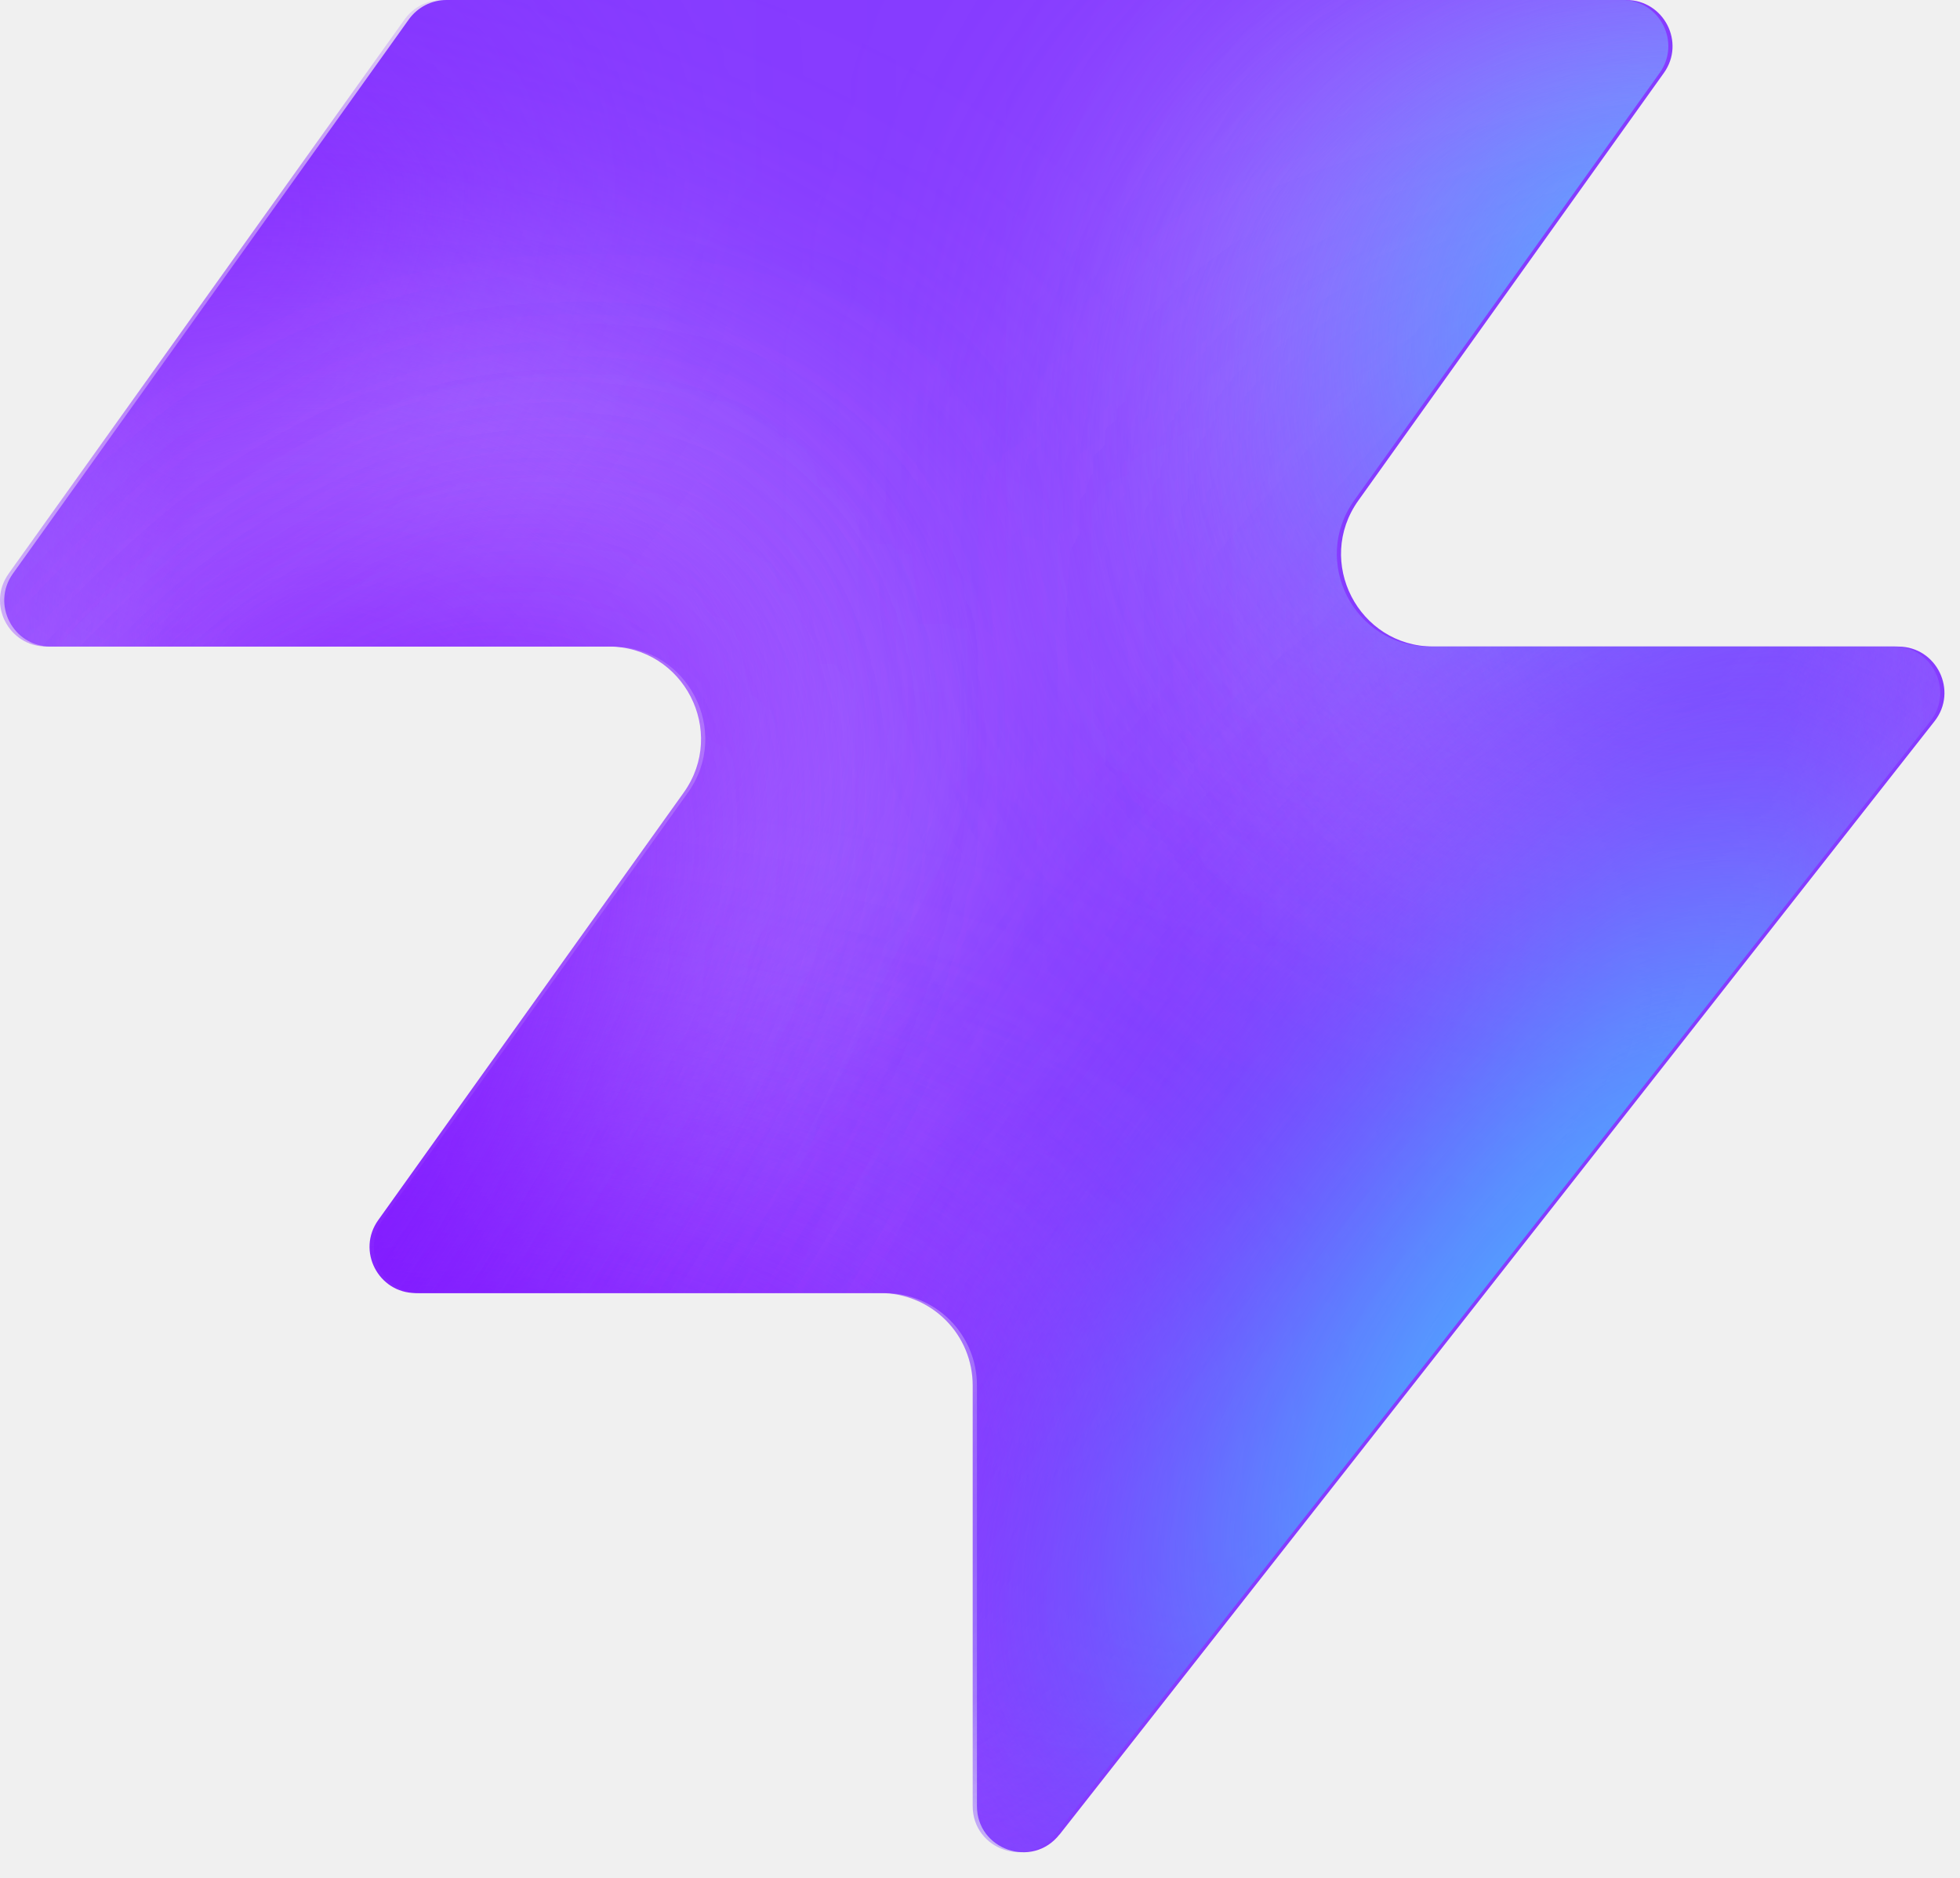
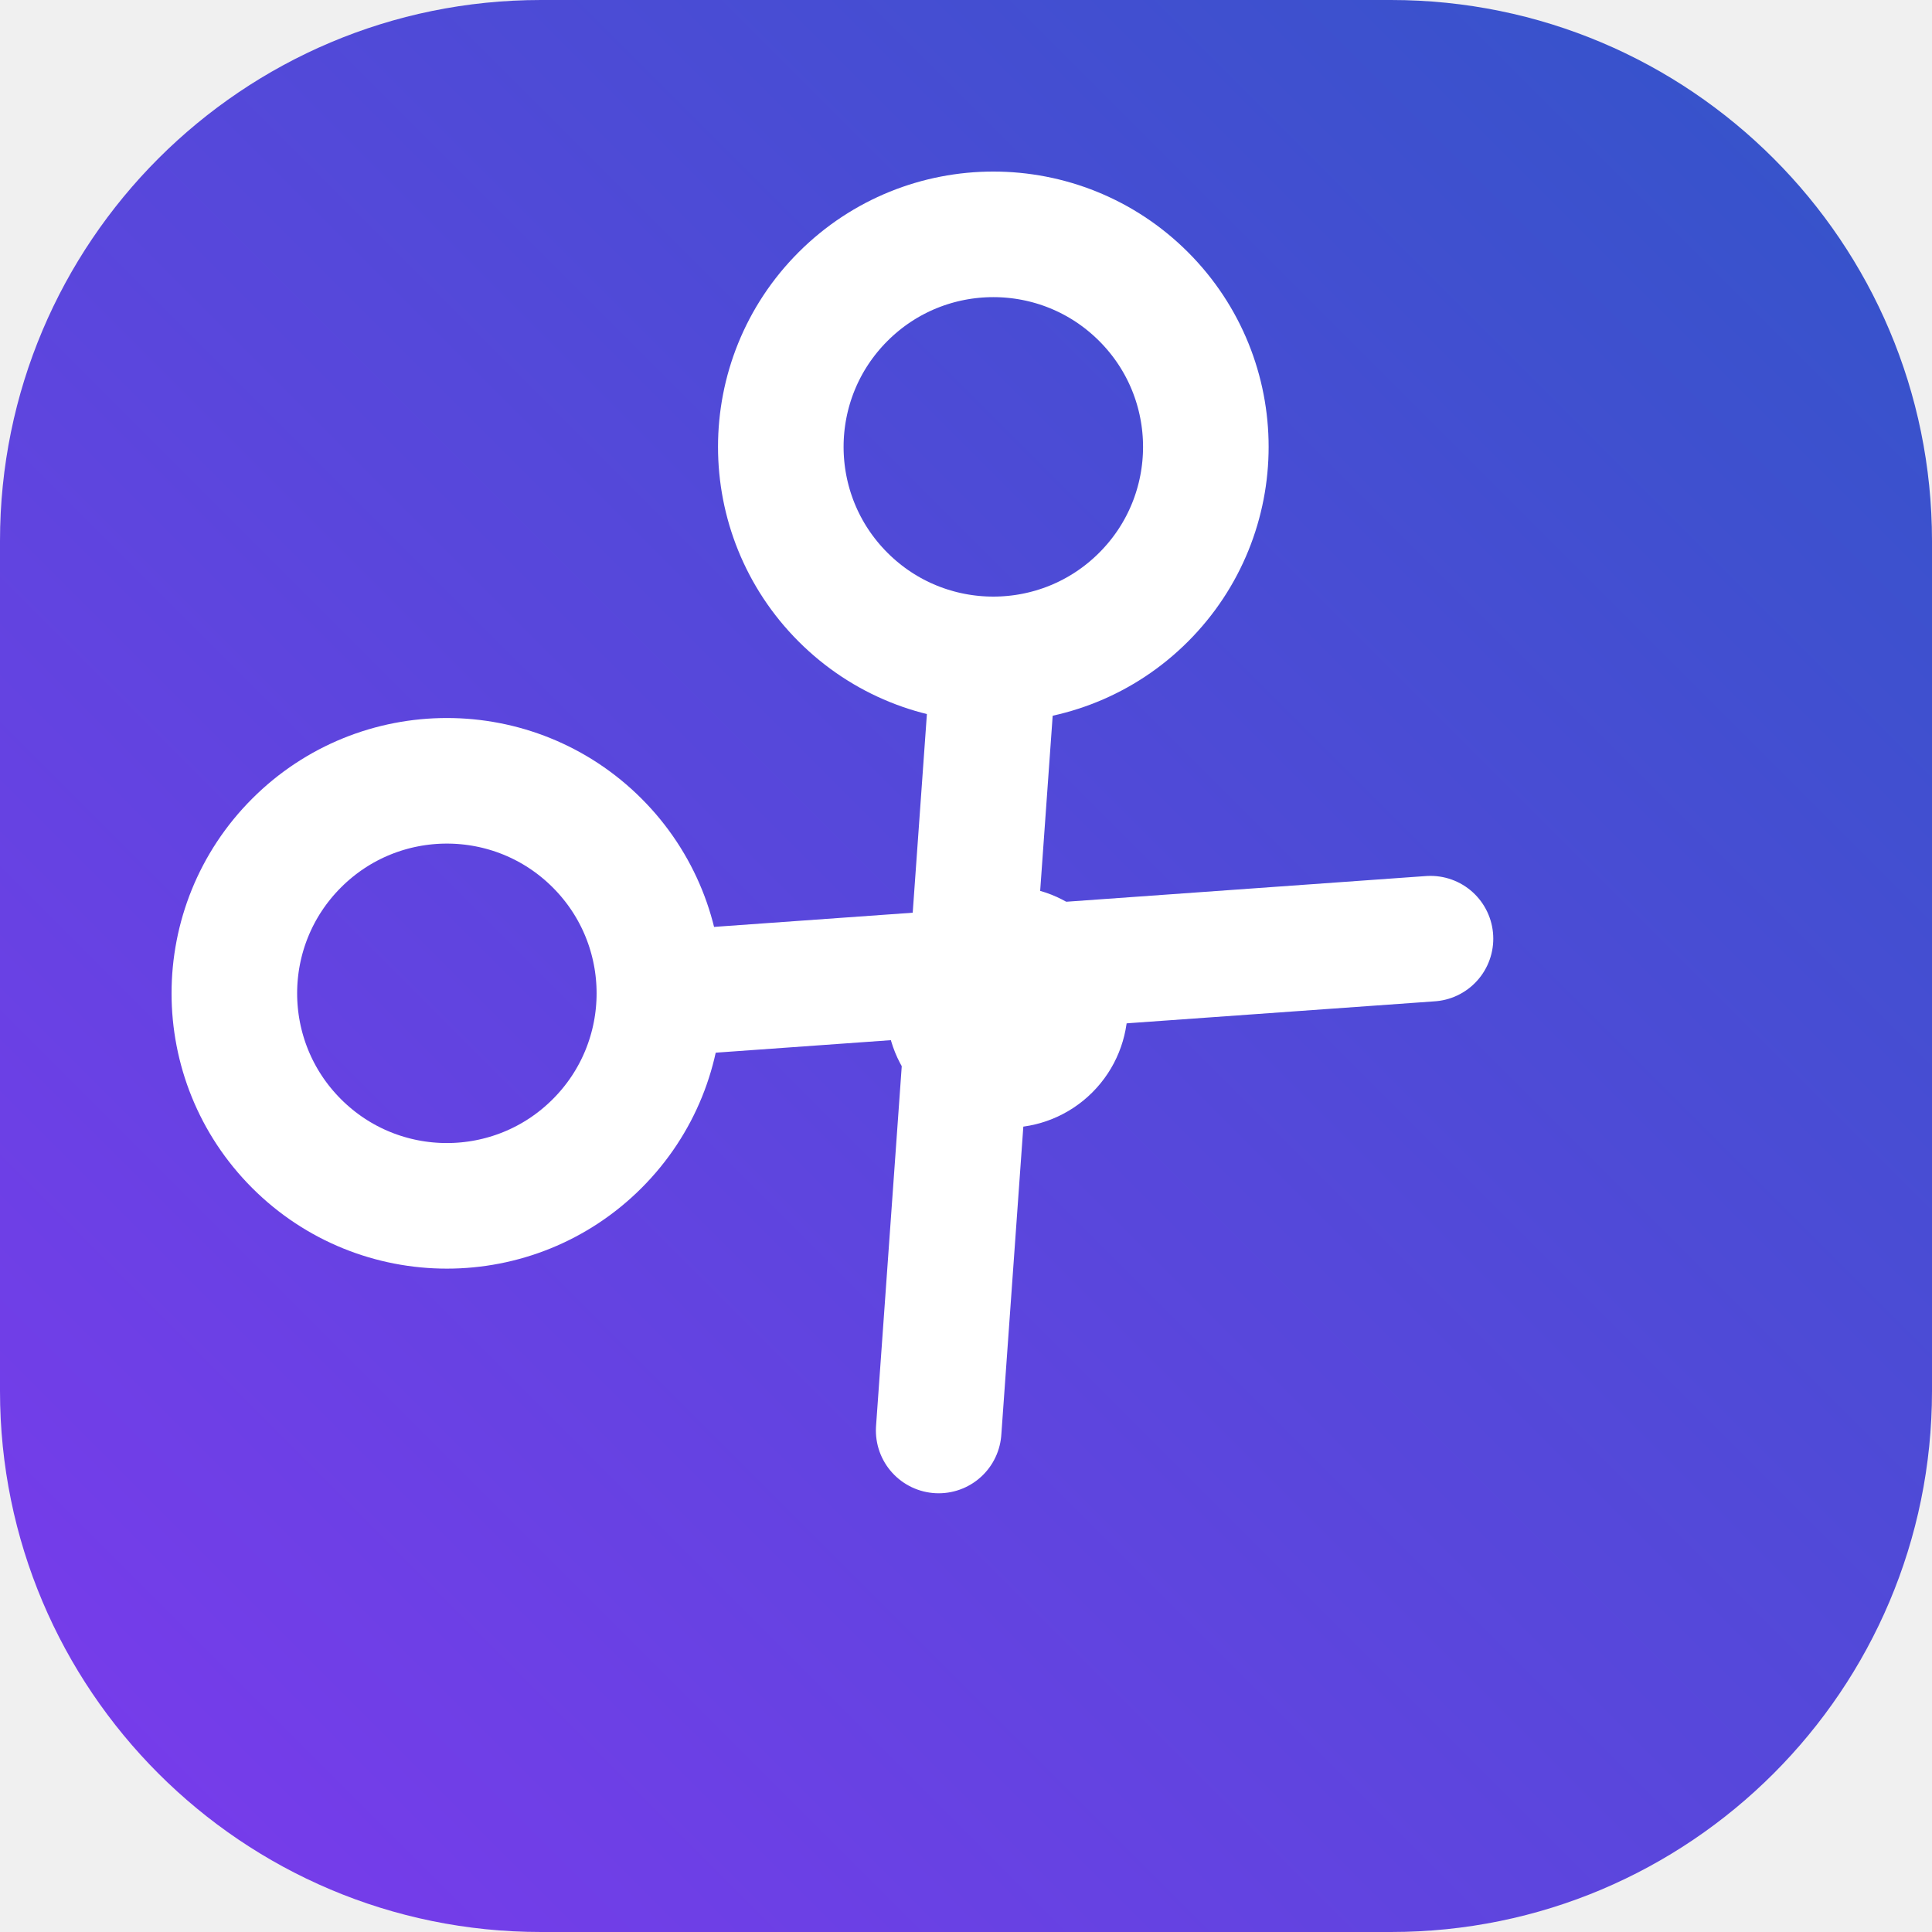
- <svg xmlns="http://www.w3.org/2000/svg" width="48" height="46" fill="none" viewBox="0 0 48 46">
-   <path fill="#863bff" d="M25.946 44.938c-.664.845-2.021.375-2.021-.698V33.937a2.26 2.26 0 0 0-2.262-2.262H10.287c-.92 0-1.456-1.04-.92-1.788l7.48-10.471c1.07-1.497 0-3.578-1.842-3.578H1.237c-.92 0-1.456-1.04-.92-1.788L10.013.474c.214-.297.556-.474.92-.474h28.894c.92 0 1.456 1.04.92 1.788l-7.48 10.471c-1.07 1.498 0 3.579 1.842 3.579h11.377c.943 0 1.473 1.088.89 1.83L25.947 44.94z" style="fill:#863bff;fill:color(display-p3 .525 .23 1);fill-opacity:1" />
-   <mask id="a" width="48" height="46" x="0" y="0" maskUnits="userSpaceOnUse" style="mask-type:alpha">
-     <path fill="#000" d="M25.842 44.938c-.664.844-2.021.375-2.021-.698V33.937a2.26 2.26 0 0 0-2.262-2.262H10.183c-.92 0-1.456-1.04-.92-1.788l7.48-10.471c1.07-1.498 0-3.579-1.842-3.579H1.133c-.92 0-1.456-1.04-.92-1.787L9.91.473c.214-.297.556-.474.92-.474h28.894c.92 0 1.456 1.04.92 1.788l-7.48 10.471c-1.07 1.498 0 3.578 1.842 3.578h11.377c.943 0 1.473 1.088.89 1.832L25.843 44.94z" style="fill:#000;fill-opacity:1" />
-   </mask>
-   <g mask="url(#a)">
-     <g filter="url(#b)">
-       <ellipse cx="5.508" cy="14.704" fill="#ede6ff" rx="5.508" ry="14.704" style="fill:#ede6ff;fill:color(display-p3 .927 .903 1);fill-opacity:1" transform="matrix(.00324 1 1 -.00324 -4.47 31.516)" />
-     </g>
-     <g filter="url(#c)">
-       <ellipse cx="10.399" cy="29.851" fill="#ede6ff" rx="10.399" ry="29.851" style="fill:#ede6ff;fill:color(display-p3 .927 .903 1);fill-opacity:1" transform="matrix(.00324 1 1 -.00324 -39.328 7.883)" />
-     </g>
-     <g filter="url(#d)">
-       <ellipse cx="5.508" cy="30.487" fill="#7e14ff" rx="5.508" ry="30.487" style="fill:#7e14ff;fill:color(display-p3 .492 .077 1);fill-opacity:1" transform="rotate(89.814 -25.913 -14.639)scale(1 -1)" />
-     </g>
-     <g filter="url(#e)">
-       <ellipse cx="5.508" cy="30.599" fill="#7e14ff" rx="5.508" ry="30.599" style="fill:#7e14ff;fill:color(display-p3 .492 .077 1);fill-opacity:1" transform="rotate(89.814 -32.644 -3.334)scale(1 -1)" />
-     </g>
-     <g filter="url(#f)">
-       <ellipse cx="5.508" cy="30.599" fill="#7e14ff" rx="5.508" ry="30.599" style="fill:#7e14ff;fill:color(display-p3 .492 .077 1);fill-opacity:1" transform="matrix(.00324 1 1 -.00324 -34.34 30.47)" />
-     </g>
-     <g filter="url(#g)">
-       <ellipse cx="14.072" cy="22.078" fill="#ede6ff" rx="14.072" ry="22.078" style="fill:#ede6ff;fill:color(display-p3 .927 .903 1);fill-opacity:1" transform="rotate(93.35 24.506 48.493)scale(-1 1)" />
-     </g>
-     <g filter="url(#h)">
-       <ellipse cx="3.47" cy="21.501" fill="#7e14ff" rx="3.47" ry="21.501" style="fill:#7e14ff;fill:color(display-p3 .492 .077 1);fill-opacity:1" transform="rotate(89.009 28.708 47.59)scale(-1 1)" />
-     </g>
-     <g filter="url(#i)">
-       <ellipse cx="3.47" cy="21.501" fill="#7e14ff" rx="3.47" ry="21.501" style="fill:#7e14ff;fill:color(display-p3 .492 .077 1);fill-opacity:1" transform="rotate(89.009 28.708 47.59)scale(-1 1)" />
-     </g>
-     <g filter="url(#j)">
-       <ellipse cx=".387" cy="8.972" fill="#7e14ff" rx="4.407" ry="29.108" style="fill:#7e14ff;fill:color(display-p3 .492 .077 1);fill-opacity:1" transform="rotate(39.51 .387 8.972)" />
-     </g>
-     <g filter="url(#k)">
-       <ellipse cx="47.523" cy="-6.092" fill="#7e14ff" rx="4.407" ry="29.108" style="fill:#7e14ff;fill:color(display-p3 .492 .077 1);fill-opacity:1" transform="rotate(37.892 47.523 -6.092)" />
-     </g>
-     <g filter="url(#l)">
-       <ellipse cx="41.412" cy="6.333" fill="#47bfff" rx="5.971" ry="9.665" style="fill:#47bfff;fill:color(display-p3 .28 .748 1);fill-opacity:1" transform="rotate(37.892 41.412 6.333)" />
-     </g>
-     <g filter="url(#m)">
-       <ellipse cx="-1.879" cy="38.332" fill="#7e14ff" rx="4.407" ry="29.108" style="fill:#7e14ff;fill:color(display-p3 .492 .077 1);fill-opacity:1" transform="rotate(37.892 -1.88 38.332)" />
-     </g>
-     <g filter="url(#n)">
-       <ellipse cx="-1.879" cy="38.332" fill="#7e14ff" rx="4.407" ry="29.108" style="fill:#7e14ff;fill:color(display-p3 .492 .077 1);fill-opacity:1" transform="rotate(37.892 -1.88 38.332)" />
-     </g>
-     <g filter="url(#o)">
-       <ellipse cx="35.651" cy="29.907" fill="#7e14ff" rx="4.407" ry="29.108" style="fill:#7e14ff;fill:color(display-p3 .492 .077 1);fill-opacity:1" transform="rotate(37.892 35.651 29.907)" />
-     </g>
-     <g filter="url(#p)">
-       <ellipse cx="38.418" cy="32.4" fill="#47bfff" rx="5.971" ry="15.297" style="fill:#47bfff;fill:color(display-p3 .28 .748 1);fill-opacity:1" transform="rotate(37.892 38.418 32.4)" />
-     </g>
+ <svg xmlns="http://www.w3.org/2000/svg" viewBox="0 0 100 100" width="100" height="100">
+   <defs>
+     <linearGradient id="taylaxis-grad" x1="0%" y1="100%" x2="100%" y2="0%">
+       <stop offset="0%" stop-color="#7C3AED" />
+       <stop offset="100%" stop-color="#3155C8" />
+     </linearGradient>
+   </defs>
+   <rect width="100" height="100" rx="28" fill="url(#taylaxis-grad)" />
+   <g transform="translate(50, 50) rotate(45) translate(-50, -50)" stroke="#FFFFFF" stroke-width="6.5" stroke-linecap="round" stroke-linejoin="round" fill="none">
+     <circle cx="32" cy="70" r="11" />
+     <path d="M40 62 L66 32" />
+     <circle cx="32" cy="30" r="11" />
+     <path d="M40 38 L66 68" />
+     <circle cx="53" cy="50" r="3" fill="#FFFFFF" />
  </g>
-   <defs>
-     <filter id="b" width="60.045" height="41.654" x="-19.77" y="16.149" color-interpolation-filters="sRGB" filterUnits="userSpaceOnUse">
-       <feFlood flood-opacity="0" result="BackgroundImageFix" />
-       <feBlend in="SourceGraphic" in2="BackgroundImageFix" result="shape" />
-       <feGaussianBlur result="effect1_foregroundBlur_2002_17158" stdDeviation="7.659" />
-     </filter>
-     <filter id="c" width="90.34" height="51.437" x="-54.613" y="-7.533" color-interpolation-filters="sRGB" filterUnits="userSpaceOnUse">
-       <feFlood flood-opacity="0" result="BackgroundImageFix" />
-       <feBlend in="SourceGraphic" in2="BackgroundImageFix" result="shape" />
-       <feGaussianBlur result="effect1_foregroundBlur_2002_17158" stdDeviation="7.659" />
-     </filter>
-     <filter id="d" width="79.355" height="29.4" x="-49.64" y="2.03" color-interpolation-filters="sRGB" filterUnits="userSpaceOnUse">
-       <feFlood flood-opacity="0" result="BackgroundImageFix" />
-       <feBlend in="SourceGraphic" in2="BackgroundImageFix" result="shape" />
-       <feGaussianBlur result="effect1_foregroundBlur_2002_17158" stdDeviation="4.596" />
-     </filter>
-     <filter id="e" width="79.579" height="29.4" x="-45.045" y="20.029" color-interpolation-filters="sRGB" filterUnits="userSpaceOnUse">
-       <feFlood flood-opacity="0" result="BackgroundImageFix" />
-       <feBlend in="SourceGraphic" in2="BackgroundImageFix" result="shape" />
-       <feGaussianBlur result="effect1_foregroundBlur_2002_17158" stdDeviation="4.596" />
-     </filter>
-     <filter id="f" width="79.579" height="29.4" x="-43.513" y="21.178" color-interpolation-filters="sRGB" filterUnits="userSpaceOnUse">
-       <feFlood flood-opacity="0" result="BackgroundImageFix" />
-       <feBlend in="SourceGraphic" in2="BackgroundImageFix" result="shape" />
-       <feGaussianBlur result="effect1_foregroundBlur_2002_17158" stdDeviation="4.596" />
-     </filter>
-     <filter id="g" width="74.749" height="58.852" x="15.756" y="-17.901" color-interpolation-filters="sRGB" filterUnits="userSpaceOnUse">
-       <feFlood flood-opacity="0" result="BackgroundImageFix" />
-       <feBlend in="SourceGraphic" in2="BackgroundImageFix" result="shape" />
-       <feGaussianBlur result="effect1_foregroundBlur_2002_17158" stdDeviation="7.659" />
-     </filter>
-     <filter id="h" width="61.377" height="25.362" x="23.548" y="2.284" color-interpolation-filters="sRGB" filterUnits="userSpaceOnUse">
-       <feFlood flood-opacity="0" result="BackgroundImageFix" />
-       <feBlend in="SourceGraphic" in2="BackgroundImageFix" result="shape" />
-       <feGaussianBlur result="effect1_foregroundBlur_2002_17158" stdDeviation="4.596" />
-     </filter>
-     <filter id="i" width="61.377" height="25.362" x="23.548" y="2.284" color-interpolation-filters="sRGB" filterUnits="userSpaceOnUse">
-       <feFlood flood-opacity="0" result="BackgroundImageFix" />
-       <feBlend in="SourceGraphic" in2="BackgroundImageFix" result="shape" />
-       <feGaussianBlur result="effect1_foregroundBlur_2002_17158" stdDeviation="4.596" />
-     </filter>
-     <filter id="j" width="56.045" height="63.649" x="-27.636" y="-22.853" color-interpolation-filters="sRGB" filterUnits="userSpaceOnUse">
-       <feFlood flood-opacity="0" result="BackgroundImageFix" />
-       <feBlend in="SourceGraphic" in2="BackgroundImageFix" result="shape" />
-       <feGaussianBlur result="effect1_foregroundBlur_2002_17158" stdDeviation="4.596" />
-     </filter>
-     <filter id="k" width="54.814" height="64.646" x="20.116" y="-38.415" color-interpolation-filters="sRGB" filterUnits="userSpaceOnUse">
-       <feFlood flood-opacity="0" result="BackgroundImageFix" />
-       <feBlend in="SourceGraphic" in2="BackgroundImageFix" result="shape" />
-       <feGaussianBlur result="effect1_foregroundBlur_2002_17158" stdDeviation="4.596" />
-     </filter>
-     <filter id="l" width="33.541" height="35.313" x="24.641" y="-11.323" color-interpolation-filters="sRGB" filterUnits="userSpaceOnUse">
-       <feFlood flood-opacity="0" result="BackgroundImageFix" />
-       <feBlend in="SourceGraphic" in2="BackgroundImageFix" result="shape" />
-       <feGaussianBlur result="effect1_foregroundBlur_2002_17158" stdDeviation="4.596" />
-     </filter>
-     <filter id="m" width="54.814" height="64.646" x="-29.286" y="6.009" color-interpolation-filters="sRGB" filterUnits="userSpaceOnUse">
-       <feFlood flood-opacity="0" result="BackgroundImageFix" />
-       <feBlend in="SourceGraphic" in2="BackgroundImageFix" result="shape" />
-       <feGaussianBlur result="effect1_foregroundBlur_2002_17158" stdDeviation="4.596" />
-     </filter>
-     <filter id="n" width="54.814" height="64.646" x="-29.286" y="6.009" color-interpolation-filters="sRGB" filterUnits="userSpaceOnUse">
-       <feFlood flood-opacity="0" result="BackgroundImageFix" />
-       <feBlend in="SourceGraphic" in2="BackgroundImageFix" result="shape" />
-       <feGaussianBlur result="effect1_foregroundBlur_2002_17158" stdDeviation="4.596" />
-     </filter>
-     <filter id="o" width="54.814" height="64.646" x="8.244" y="-2.416" color-interpolation-filters="sRGB" filterUnits="userSpaceOnUse">
-       <feFlood flood-opacity="0" result="BackgroundImageFix" />
-       <feBlend in="SourceGraphic" in2="BackgroundImageFix" result="shape" />
-       <feGaussianBlur result="effect1_foregroundBlur_2002_17158" stdDeviation="4.596" />
-     </filter>
-     <filter id="p" width="39.409" height="43.623" x="18.713" y="10.588" color-interpolation-filters="sRGB" filterUnits="userSpaceOnUse">
-       <feFlood flood-opacity="0" result="BackgroundImageFix" />
-       <feBlend in="SourceGraphic" in2="BackgroundImageFix" result="shape" />
-       <feGaussianBlur result="effect1_foregroundBlur_2002_17158" stdDeviation="4.596" />
-     </filter>
-   </defs>
</svg>
